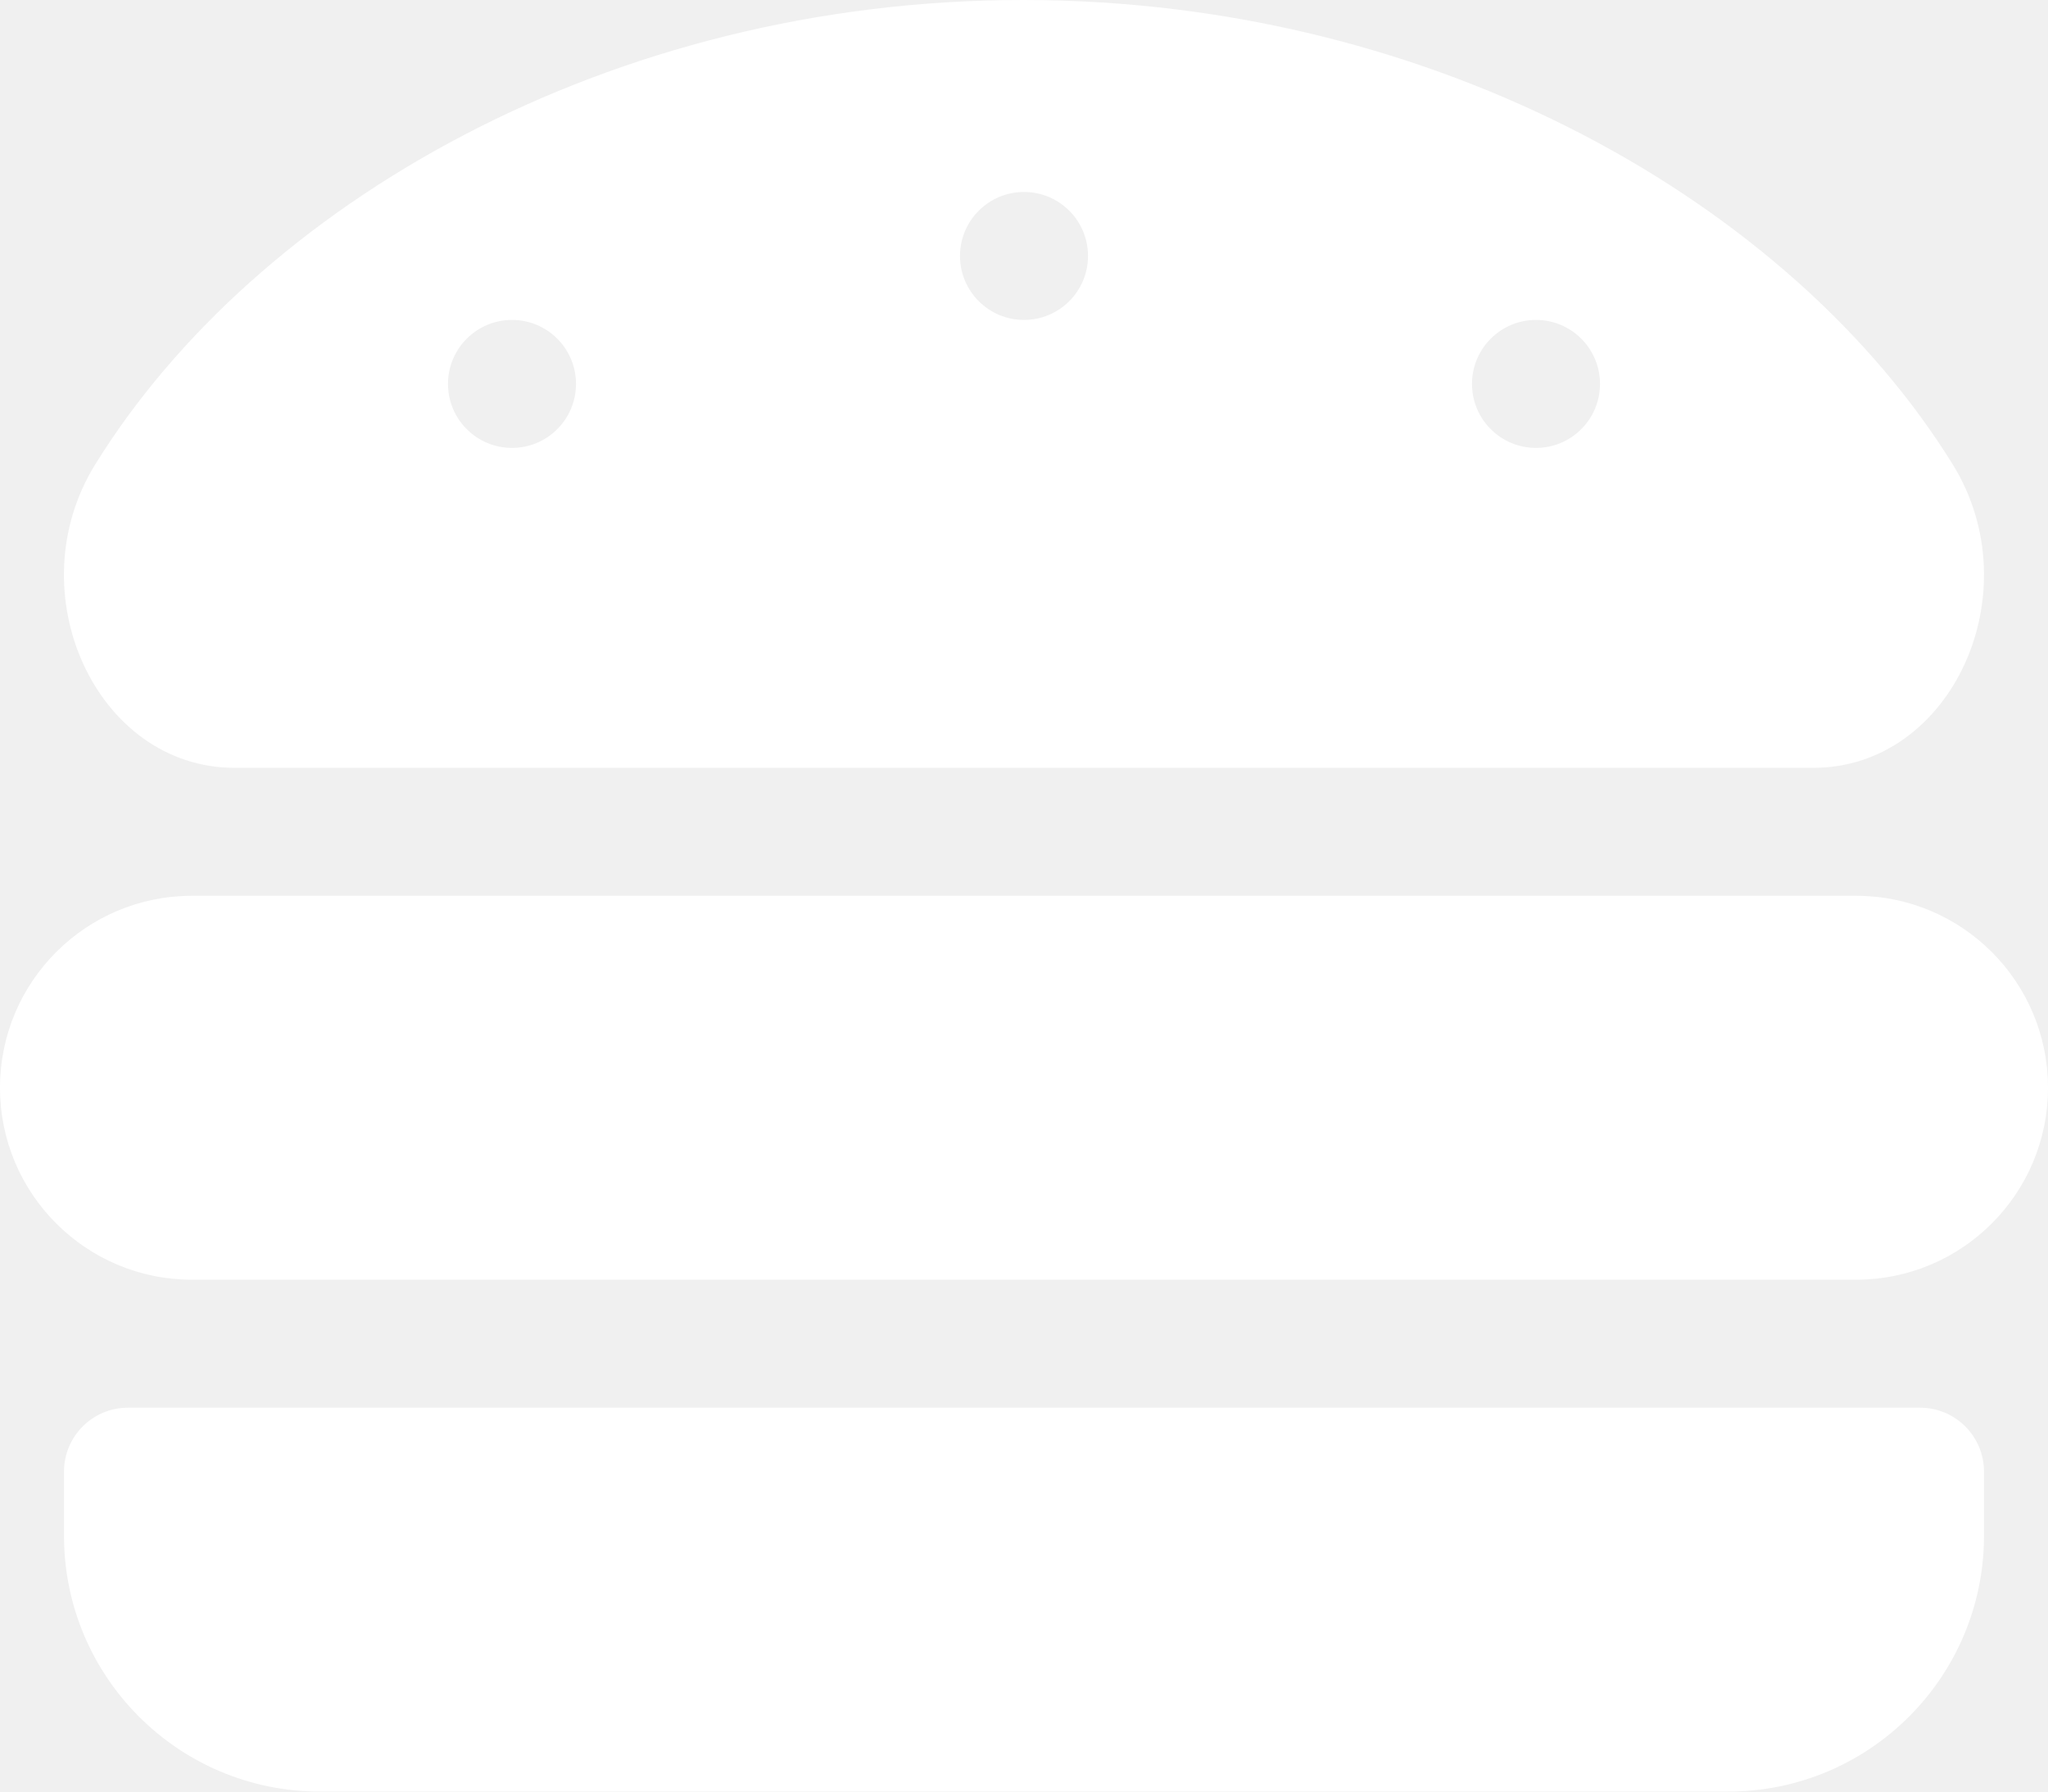
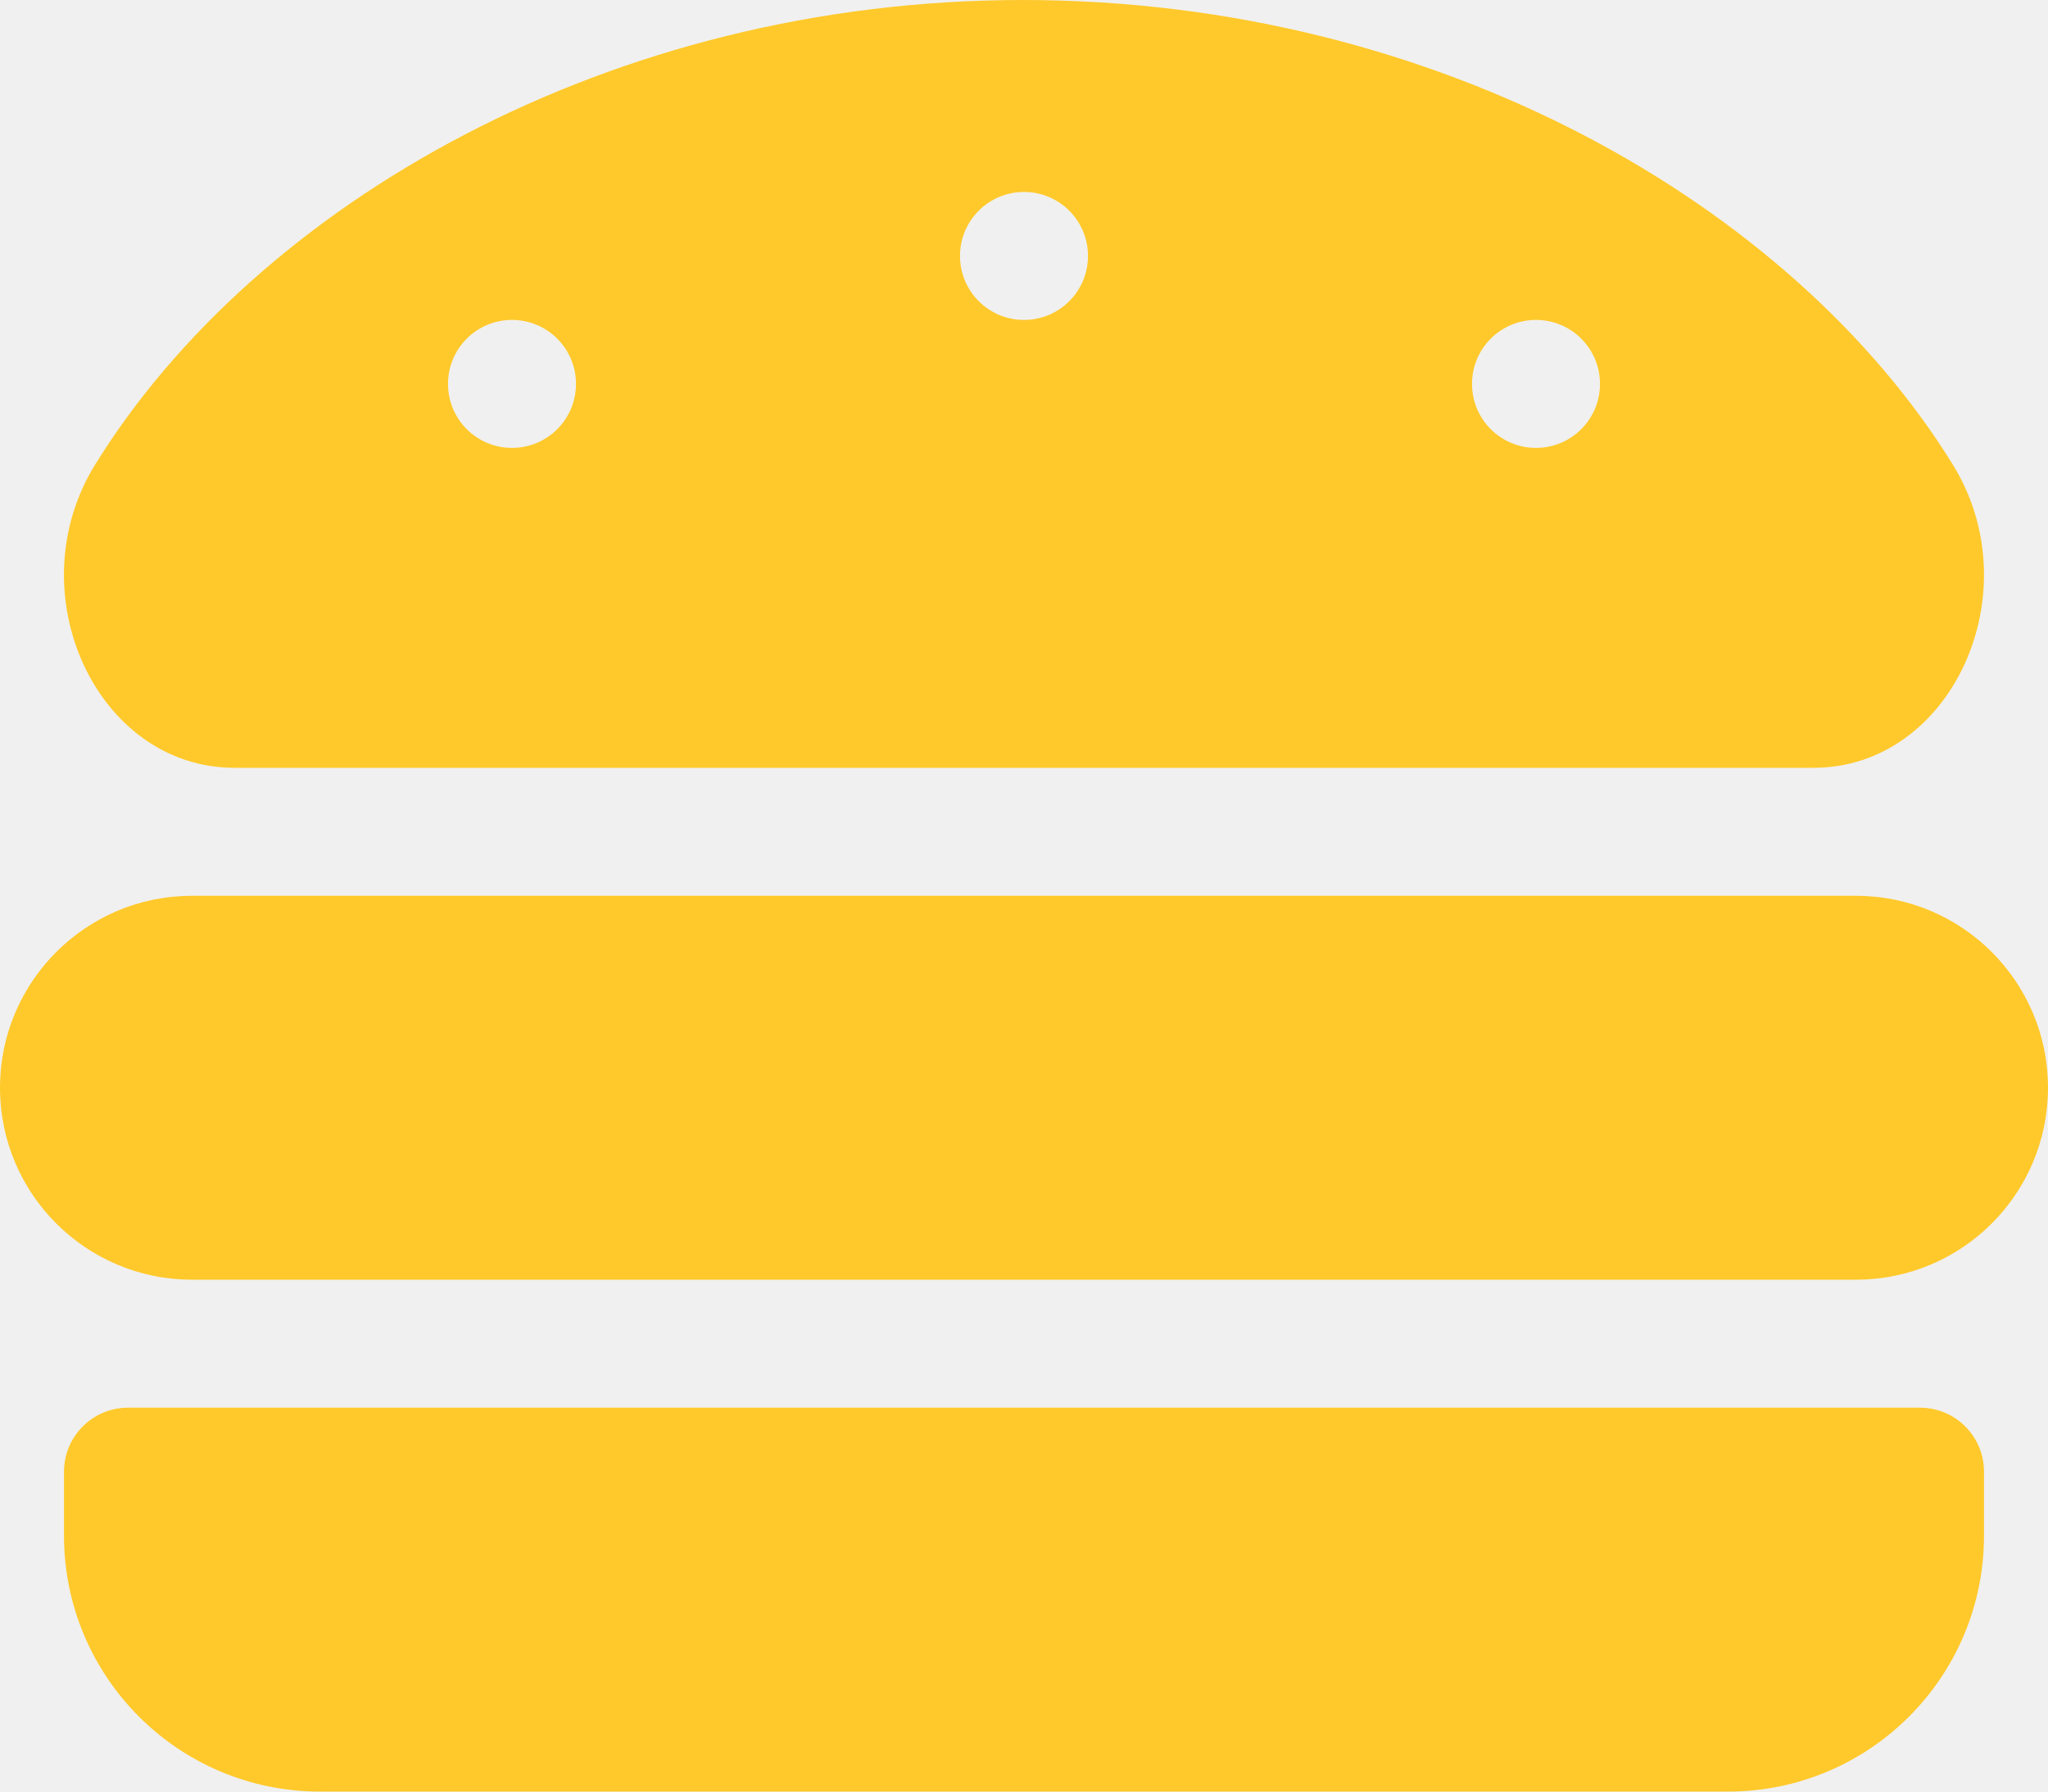
<svg xmlns="http://www.w3.org/2000/svg" width="36" height="31.5" viewBox="0 0 36 31.5">
-   <path id="HAMBURGER" d="M32.625,18H3.375a3.375,3.375,0,1,0,0,6.75h29.25a3.375,3.375,0,0,0,0-6.75Zm1.125,9H2.25a1.125,1.125,0,0,0-1.125,1.125V29.25a4.5,4.5,0,0,0,4.5,4.5h24.75a4.5,4.5,0,0,0,4.5-4.5V28.125A1.125,1.125,0,0,0,33.75,27ZM4.123,15.75H31.877c2.431,0,3.84-3.087,2.448-5.335C31.5,5.85,25.281,2.257,18,2.25S4.5,5.85,1.675,10.414C.281,12.663,1.692,15.75,4.123,15.75ZM27,7.875A1.125,1.125,0,1,1,25.875,9,1.125,1.125,0,0,1,27,7.875Zm-9-2.25A1.125,1.125,0,1,1,16.875,6.75,1.125,1.125,0,0,1,18,5.625ZM9,7.875A1.125,1.125,0,1,1,7.875,9,1.125,1.125,0,0,1,9,7.875Z" transform="translate(0 -2.25)" fill="#fff" />
+   <path id="HAMBURGER" d="M32.625,18H3.375a3.375,3.375,0,1,0,0,6.75h29.25a3.375,3.375,0,0,0,0-6.75Zm1.125,9H2.25a1.125,1.125,0,0,0-1.125,1.125V29.25a4.5,4.5,0,0,0,4.5,4.5h24.75a4.5,4.5,0,0,0,4.5-4.5V28.125A1.125,1.125,0,0,0,33.75,27ZM4.123,15.75H31.877c2.431,0,3.84-3.087,2.448-5.335C31.5,5.85,25.281,2.257,18,2.25S4.5,5.85,1.675,10.414C.281,12.663,1.692,15.75,4.123,15.75ZM27,7.875A1.125,1.125,0,1,1,25.875,9,1.125,1.125,0,0,1,27,7.875Zm-9-2.25A1.125,1.125,0,1,1,16.875,6.75,1.125,1.125,0,0,1,18,5.625ZM9,7.875A1.125,1.125,0,1,1,7.875,9,1.125,1.125,0,0,1,9,7.875Z" transform="translate(0 -2.25)" fill="#ffc92b" />
</svg>
